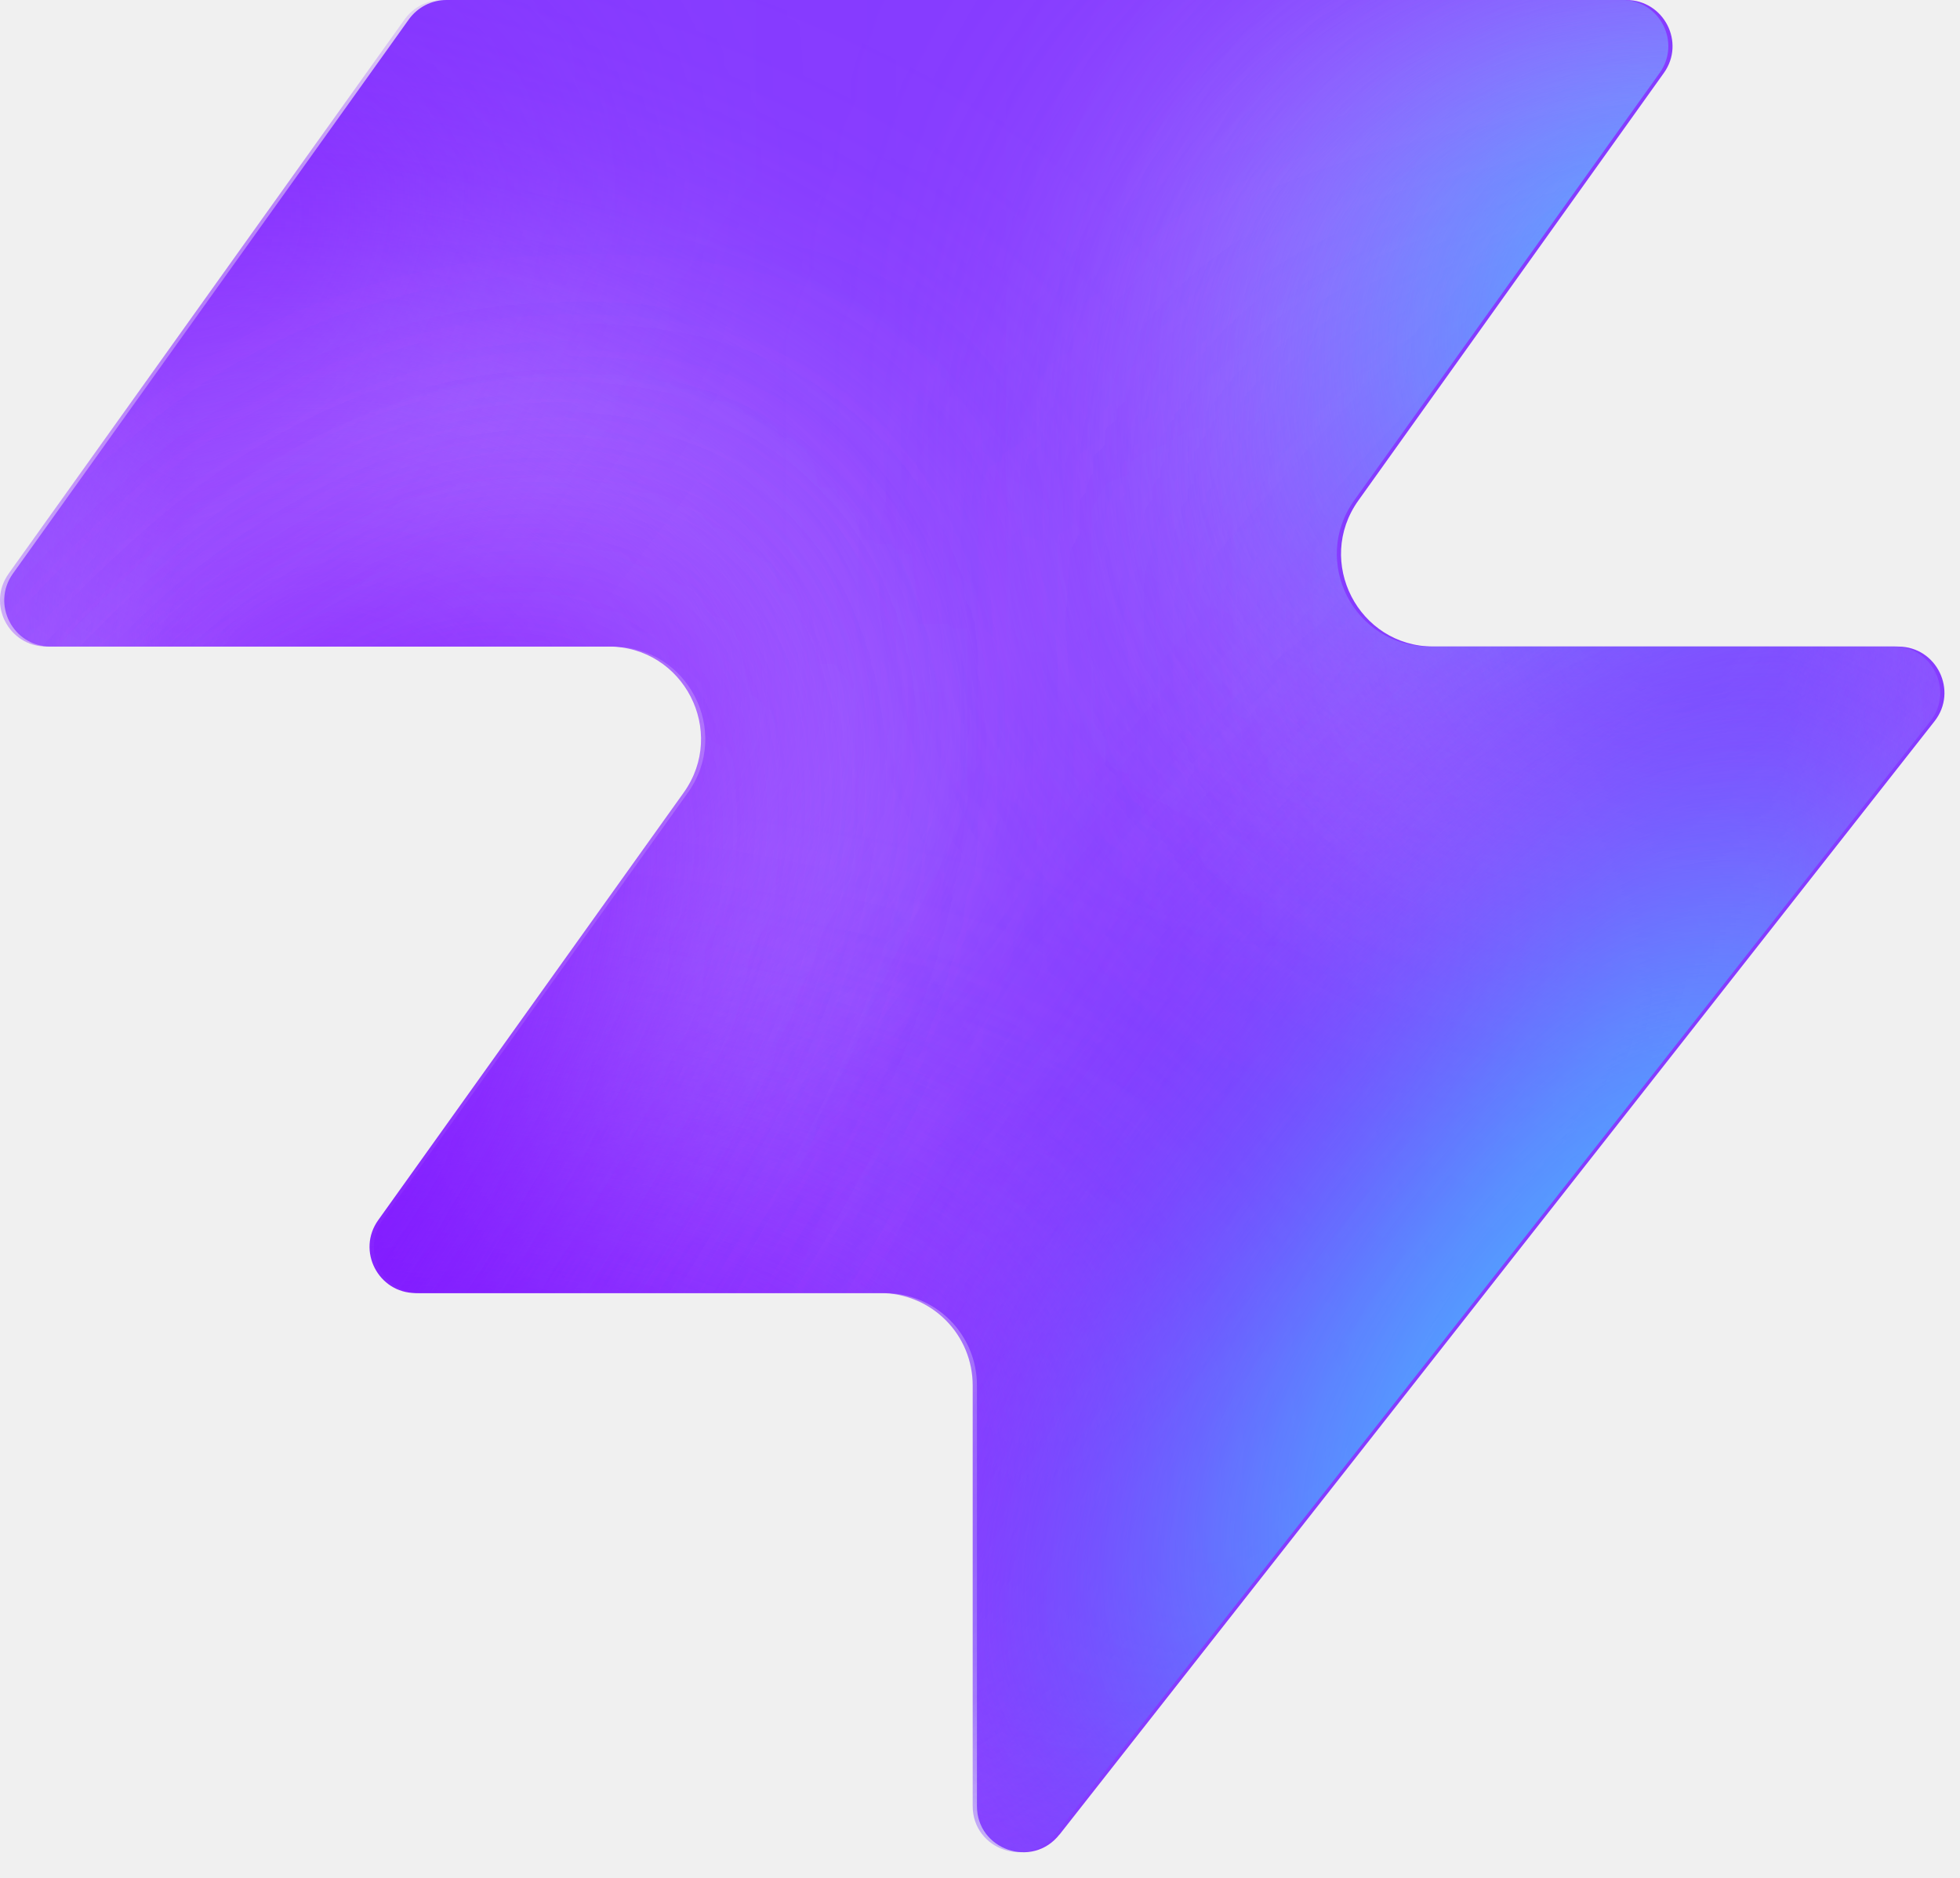
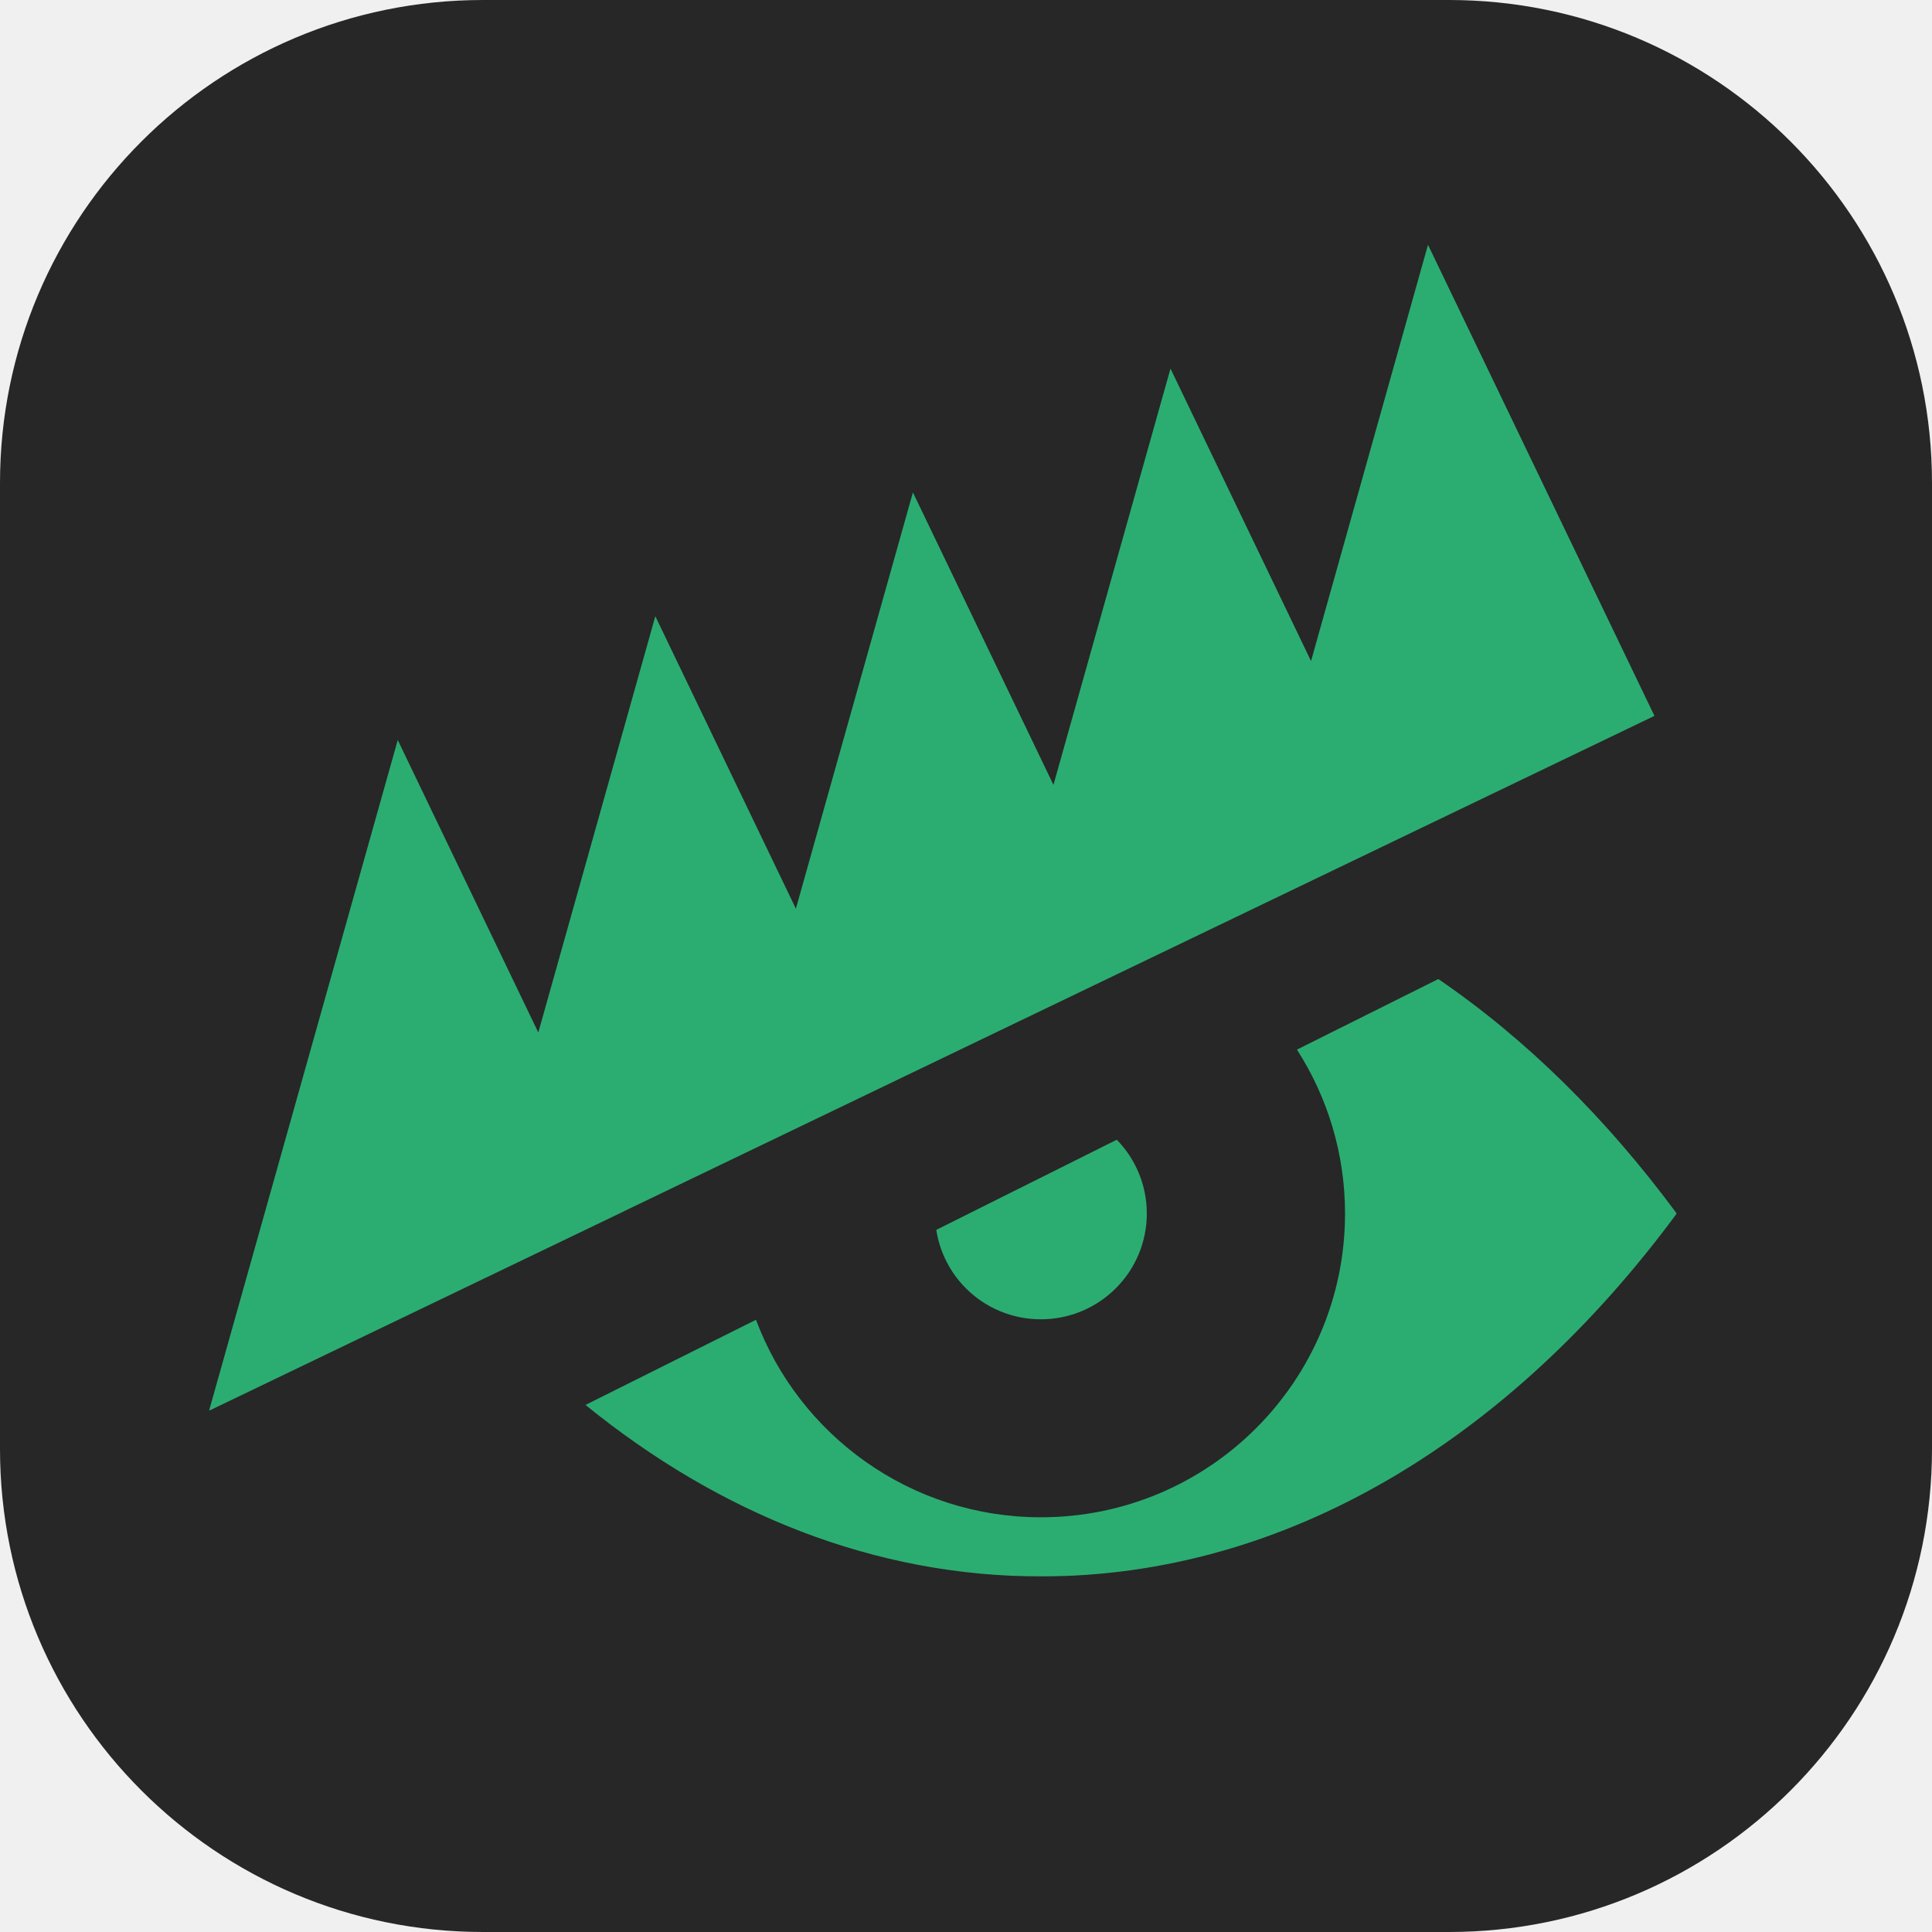
- <svg xmlns="http://www.w3.org/2000/svg" width="48" height="46" fill="none" viewBox="0 0 48 46">
-   <path fill="#863bff" d="M25.946 44.938c-.664.845-2.021.375-2.021-.698V33.937a2.26 2.26 0 0 0-2.262-2.262H10.287c-.92 0-1.456-1.04-.92-1.788l7.48-10.471c1.07-1.497 0-3.578-1.842-3.578H1.237c-.92 0-1.456-1.04-.92-1.788L10.013.474c.214-.297.556-.474.92-.474h28.894c.92 0 1.456 1.04.92 1.788l-7.48 10.471c-1.07 1.498 0 3.579 1.842 3.579h11.377c.943 0 1.473 1.088.89 1.83L25.947 44.94z" style="fill:#863bff;fill:color(display-p3 .525 .23 1);fill-opacity:1" />
-   <mask id="a" width="48" height="46" x="0" y="0" maskUnits="userSpaceOnUse" style="mask-type:alpha">
-     <path fill="#000" d="M25.842 44.938c-.664.844-2.021.375-2.021-.698V33.937a2.26 2.26 0 0 0-2.262-2.262H10.183c-.92 0-1.456-1.04-.92-1.788l7.48-10.471c1.07-1.498 0-3.579-1.842-3.579H1.133c-.92 0-1.456-1.04-.92-1.787L9.91.473c.214-.297.556-.474.92-.474h28.894c.92 0 1.456 1.04.92 1.788l-7.48 10.471c-1.07 1.498 0 3.578 1.842 3.578h11.377c.943 0 1.473 1.088.89 1.832L25.843 44.94z" style="fill:#000;fill-opacity:1" />
+ <svg xmlns="http://www.w3.org/2000/svg" width="128" height="128" viewBox="0 0 128 128" fill="none">
+   <rect width="128" height="128" rx="32" fill="#272727" />
+   <mask id="mask0_10222_456" style="mask-type:luminance" maskUnits="userSpaceOnUse" x="13" y="16" width="99" height="89">
+     <path d="M111.082 16.218H13.85V104.442H111.082V16.218Z" fill="white" />
  </mask>
-   <g mask="url(#a)">
-     <g filter="url(#b)">
-       <ellipse cx="5.508" cy="14.704" fill="#ede6ff" rx="5.508" ry="14.704" style="fill:#ede6ff;fill:color(display-p3 .927 .903 1);fill-opacity:1" transform="matrix(.00324 1 1 -.00324 -4.47 31.516)" />
-     </g>
-     <g filter="url(#c)">
-       <ellipse cx="10.399" cy="29.851" fill="#ede6ff" rx="10.399" ry="29.851" style="fill:#ede6ff;fill:color(display-p3 .927 .903 1);fill-opacity:1" transform="matrix(.00324 1 1 -.00324 -39.328 7.883)" />
-     </g>
-     <g filter="url(#d)">
-       <ellipse cx="5.508" cy="30.487" fill="#7e14ff" rx="5.508" ry="30.487" style="fill:#7e14ff;fill:color(display-p3 .492 .077 1);fill-opacity:1" transform="rotate(89.814 -25.913 -14.639)scale(1 -1)" />
-     </g>
-     <g filter="url(#e)">
-       <ellipse cx="5.508" cy="30.599" fill="#7e14ff" rx="5.508" ry="30.599" style="fill:#7e14ff;fill:color(display-p3 .492 .077 1);fill-opacity:1" transform="rotate(89.814 -32.644 -3.334)scale(1 -1)" />
-     </g>
-     <g filter="url(#f)">
-       <ellipse cx="5.508" cy="30.599" fill="#7e14ff" rx="5.508" ry="30.599" style="fill:#7e14ff;fill:color(display-p3 .492 .077 1);fill-opacity:1" transform="matrix(.00324 1 1 -.00324 -34.34 30.47)" />
-     </g>
-     <g filter="url(#g)">
-       <ellipse cx="14.072" cy="22.078" fill="#ede6ff" rx="14.072" ry="22.078" style="fill:#ede6ff;fill:color(display-p3 .927 .903 1);fill-opacity:1" transform="rotate(93.35 24.506 48.493)scale(-1 1)" />
-     </g>
-     <g filter="url(#h)">
-       <ellipse cx="3.47" cy="21.501" fill="#7e14ff" rx="3.47" ry="21.501" style="fill:#7e14ff;fill:color(display-p3 .492 .077 1);fill-opacity:1" transform="rotate(89.009 28.708 47.59)scale(-1 1)" />
-     </g>
-     <g filter="url(#i)">
-       <ellipse cx="3.47" cy="21.501" fill="#7e14ff" rx="3.47" ry="21.501" style="fill:#7e14ff;fill:color(display-p3 .492 .077 1);fill-opacity:1" transform="rotate(89.009 28.708 47.59)scale(-1 1)" />
-     </g>
-     <g filter="url(#j)">
-       <ellipse cx=".387" cy="8.972" fill="#7e14ff" rx="4.407" ry="29.108" style="fill:#7e14ff;fill:color(display-p3 .492 .077 1);fill-opacity:1" transform="rotate(39.51 .387 8.972)" />
-     </g>
-     <g filter="url(#k)">
-       <ellipse cx="47.523" cy="-6.092" fill="#7e14ff" rx="4.407" ry="29.108" style="fill:#7e14ff;fill:color(display-p3 .492 .077 1);fill-opacity:1" transform="rotate(37.892 47.523 -6.092)" />
-     </g>
-     <g filter="url(#l)">
-       <ellipse cx="41.412" cy="6.333" fill="#47bfff" rx="5.971" ry="9.665" style="fill:#47bfff;fill:color(display-p3 .28 .748 1);fill-opacity:1" transform="rotate(37.892 41.412 6.333)" />
-     </g>
-     <g filter="url(#m)">
-       <ellipse cx="-1.879" cy="38.332" fill="#7e14ff" rx="4.407" ry="29.108" style="fill:#7e14ff;fill:color(display-p3 .492 .077 1);fill-opacity:1" transform="rotate(37.892 -1.88 38.332)" />
-     </g>
-     <g filter="url(#n)">
-       <ellipse cx="-1.879" cy="38.332" fill="#7e14ff" rx="4.407" ry="29.108" style="fill:#7e14ff;fill:color(display-p3 .492 .077 1);fill-opacity:1" transform="rotate(37.892 -1.88 38.332)" />
-     </g>
-     <g filter="url(#o)">
-       <ellipse cx="35.651" cy="29.907" fill="#7e14ff" rx="4.407" ry="29.108" style="fill:#7e14ff;fill:color(display-p3 .492 .077 1);fill-opacity:1" transform="rotate(37.892 35.651 29.907)" />
-     </g>
-     <g filter="url(#p)">
-       <ellipse cx="38.418" cy="32.4" fill="#47bfff" rx="5.971" ry="15.297" style="fill:#47bfff;fill:color(display-p3 .28 .748 1);fill-opacity:1" transform="rotate(37.892 38.418 32.4)" />
-     </g>
+   <g mask="url(#mask0_10222_456)">
+     <path fill-rule="evenodd" clip-rule="evenodd" d="M38.795 93.083C47.701 100.319 57.99 104.442 68.963 104.442C85.281 104.442 100.094 95.296 111.087 80.4C106.446 74.112 101.125 68.846 95.292 64.864L85.926 69.54C87.939 72.671 89.112 76.399 89.112 80.4C89.112 91.515 80.093 100.524 68.963 100.524C60.316 100.524 52.944 95.081 50.086 87.44L38.795 93.078V93.083ZM62.031 81.48C62.255 82.941 62.939 84.299 64 85.359C65.314 86.673 67.102 87.411 68.963 87.406C72.838 87.406 75.979 84.269 75.979 80.4C75.979 78.5 75.222 76.775 73.99 75.51L62.036 81.48H62.031Z" fill="#2BAD72" />
+     <path d="M41.346 80.244L109.611 47.428L94.608 16.218L86.859 43.797L77.548 24.421L69.794 52L60.483 32.624L52.729 60.203L43.417 40.827L35.664 68.406L26.352 49.03L13.85 93.464L30.915 85.261L41.346 80.249V80.244Z" fill="#2BAD72" />
  </g>
-   <defs>
-     <filter id="b" width="60.045" height="41.654" x="-19.77" y="16.149" color-interpolation-filters="sRGB" filterUnits="userSpaceOnUse">
-       <feFlood flood-opacity="0" result="BackgroundImageFix" />
-       <feBlend in="SourceGraphic" in2="BackgroundImageFix" result="shape" />
-       <feGaussianBlur result="effect1_foregroundBlur_2002_17158" stdDeviation="7.659" />
-     </filter>
-     <filter id="c" width="90.34" height="51.437" x="-54.613" y="-7.533" color-interpolation-filters="sRGB" filterUnits="userSpaceOnUse">
-       <feFlood flood-opacity="0" result="BackgroundImageFix" />
-       <feBlend in="SourceGraphic" in2="BackgroundImageFix" result="shape" />
-       <feGaussianBlur result="effect1_foregroundBlur_2002_17158" stdDeviation="7.659" />
-     </filter>
-     <filter id="d" width="79.355" height="29.4" x="-49.64" y="2.03" color-interpolation-filters="sRGB" filterUnits="userSpaceOnUse">
-       <feFlood flood-opacity="0" result="BackgroundImageFix" />
-       <feBlend in="SourceGraphic" in2="BackgroundImageFix" result="shape" />
-       <feGaussianBlur result="effect1_foregroundBlur_2002_17158" stdDeviation="4.596" />
-     </filter>
-     <filter id="e" width="79.579" height="29.4" x="-45.045" y="20.029" color-interpolation-filters="sRGB" filterUnits="userSpaceOnUse">
-       <feFlood flood-opacity="0" result="BackgroundImageFix" />
-       <feBlend in="SourceGraphic" in2="BackgroundImageFix" result="shape" />
-       <feGaussianBlur result="effect1_foregroundBlur_2002_17158" stdDeviation="4.596" />
-     </filter>
-     <filter id="f" width="79.579" height="29.4" x="-43.513" y="21.178" color-interpolation-filters="sRGB" filterUnits="userSpaceOnUse">
-       <feFlood flood-opacity="0" result="BackgroundImageFix" />
-       <feBlend in="SourceGraphic" in2="BackgroundImageFix" result="shape" />
-       <feGaussianBlur result="effect1_foregroundBlur_2002_17158" stdDeviation="4.596" />
-     </filter>
-     <filter id="g" width="74.749" height="58.852" x="15.756" y="-17.901" color-interpolation-filters="sRGB" filterUnits="userSpaceOnUse">
-       <feFlood flood-opacity="0" result="BackgroundImageFix" />
-       <feBlend in="SourceGraphic" in2="BackgroundImageFix" result="shape" />
-       <feGaussianBlur result="effect1_foregroundBlur_2002_17158" stdDeviation="7.659" />
-     </filter>
-     <filter id="h" width="61.377" height="25.362" x="23.548" y="2.284" color-interpolation-filters="sRGB" filterUnits="userSpaceOnUse">
-       <feFlood flood-opacity="0" result="BackgroundImageFix" />
-       <feBlend in="SourceGraphic" in2="BackgroundImageFix" result="shape" />
-       <feGaussianBlur result="effect1_foregroundBlur_2002_17158" stdDeviation="4.596" />
-     </filter>
-     <filter id="i" width="61.377" height="25.362" x="23.548" y="2.284" color-interpolation-filters="sRGB" filterUnits="userSpaceOnUse">
-       <feFlood flood-opacity="0" result="BackgroundImageFix" />
-       <feBlend in="SourceGraphic" in2="BackgroundImageFix" result="shape" />
-       <feGaussianBlur result="effect1_foregroundBlur_2002_17158" stdDeviation="4.596" />
-     </filter>
-     <filter id="j" width="56.045" height="63.649" x="-27.636" y="-22.853" color-interpolation-filters="sRGB" filterUnits="userSpaceOnUse">
-       <feFlood flood-opacity="0" result="BackgroundImageFix" />
-       <feBlend in="SourceGraphic" in2="BackgroundImageFix" result="shape" />
-       <feGaussianBlur result="effect1_foregroundBlur_2002_17158" stdDeviation="4.596" />
-     </filter>
-     <filter id="k" width="54.814" height="64.646" x="20.116" y="-38.415" color-interpolation-filters="sRGB" filterUnits="userSpaceOnUse">
-       <feFlood flood-opacity="0" result="BackgroundImageFix" />
-       <feBlend in="SourceGraphic" in2="BackgroundImageFix" result="shape" />
-       <feGaussianBlur result="effect1_foregroundBlur_2002_17158" stdDeviation="4.596" />
-     </filter>
-     <filter id="l" width="33.541" height="35.313" x="24.641" y="-11.323" color-interpolation-filters="sRGB" filterUnits="userSpaceOnUse">
-       <feFlood flood-opacity="0" result="BackgroundImageFix" />
-       <feBlend in="SourceGraphic" in2="BackgroundImageFix" result="shape" />
-       <feGaussianBlur result="effect1_foregroundBlur_2002_17158" stdDeviation="4.596" />
-     </filter>
-     <filter id="m" width="54.814" height="64.646" x="-29.286" y="6.009" color-interpolation-filters="sRGB" filterUnits="userSpaceOnUse">
-       <feFlood flood-opacity="0" result="BackgroundImageFix" />
-       <feBlend in="SourceGraphic" in2="BackgroundImageFix" result="shape" />
-       <feGaussianBlur result="effect1_foregroundBlur_2002_17158" stdDeviation="4.596" />
-     </filter>
-     <filter id="n" width="54.814" height="64.646" x="-29.286" y="6.009" color-interpolation-filters="sRGB" filterUnits="userSpaceOnUse">
-       <feFlood flood-opacity="0" result="BackgroundImageFix" />
-       <feBlend in="SourceGraphic" in2="BackgroundImageFix" result="shape" />
-       <feGaussianBlur result="effect1_foregroundBlur_2002_17158" stdDeviation="4.596" />
-     </filter>
-     <filter id="o" width="54.814" height="64.646" x="8.244" y="-2.416" color-interpolation-filters="sRGB" filterUnits="userSpaceOnUse">
-       <feFlood flood-opacity="0" result="BackgroundImageFix" />
-       <feBlend in="SourceGraphic" in2="BackgroundImageFix" result="shape" />
-       <feGaussianBlur result="effect1_foregroundBlur_2002_17158" stdDeviation="4.596" />
-     </filter>
-     <filter id="p" width="39.409" height="43.623" x="18.713" y="10.588" color-interpolation-filters="sRGB" filterUnits="userSpaceOnUse">
-       <feFlood flood-opacity="0" result="BackgroundImageFix" />
-       <feBlend in="SourceGraphic" in2="BackgroundImageFix" result="shape" />
-       <feGaussianBlur result="effect1_foregroundBlur_2002_17158" stdDeviation="4.596" />
-     </filter>
-   </defs>
</svg>
